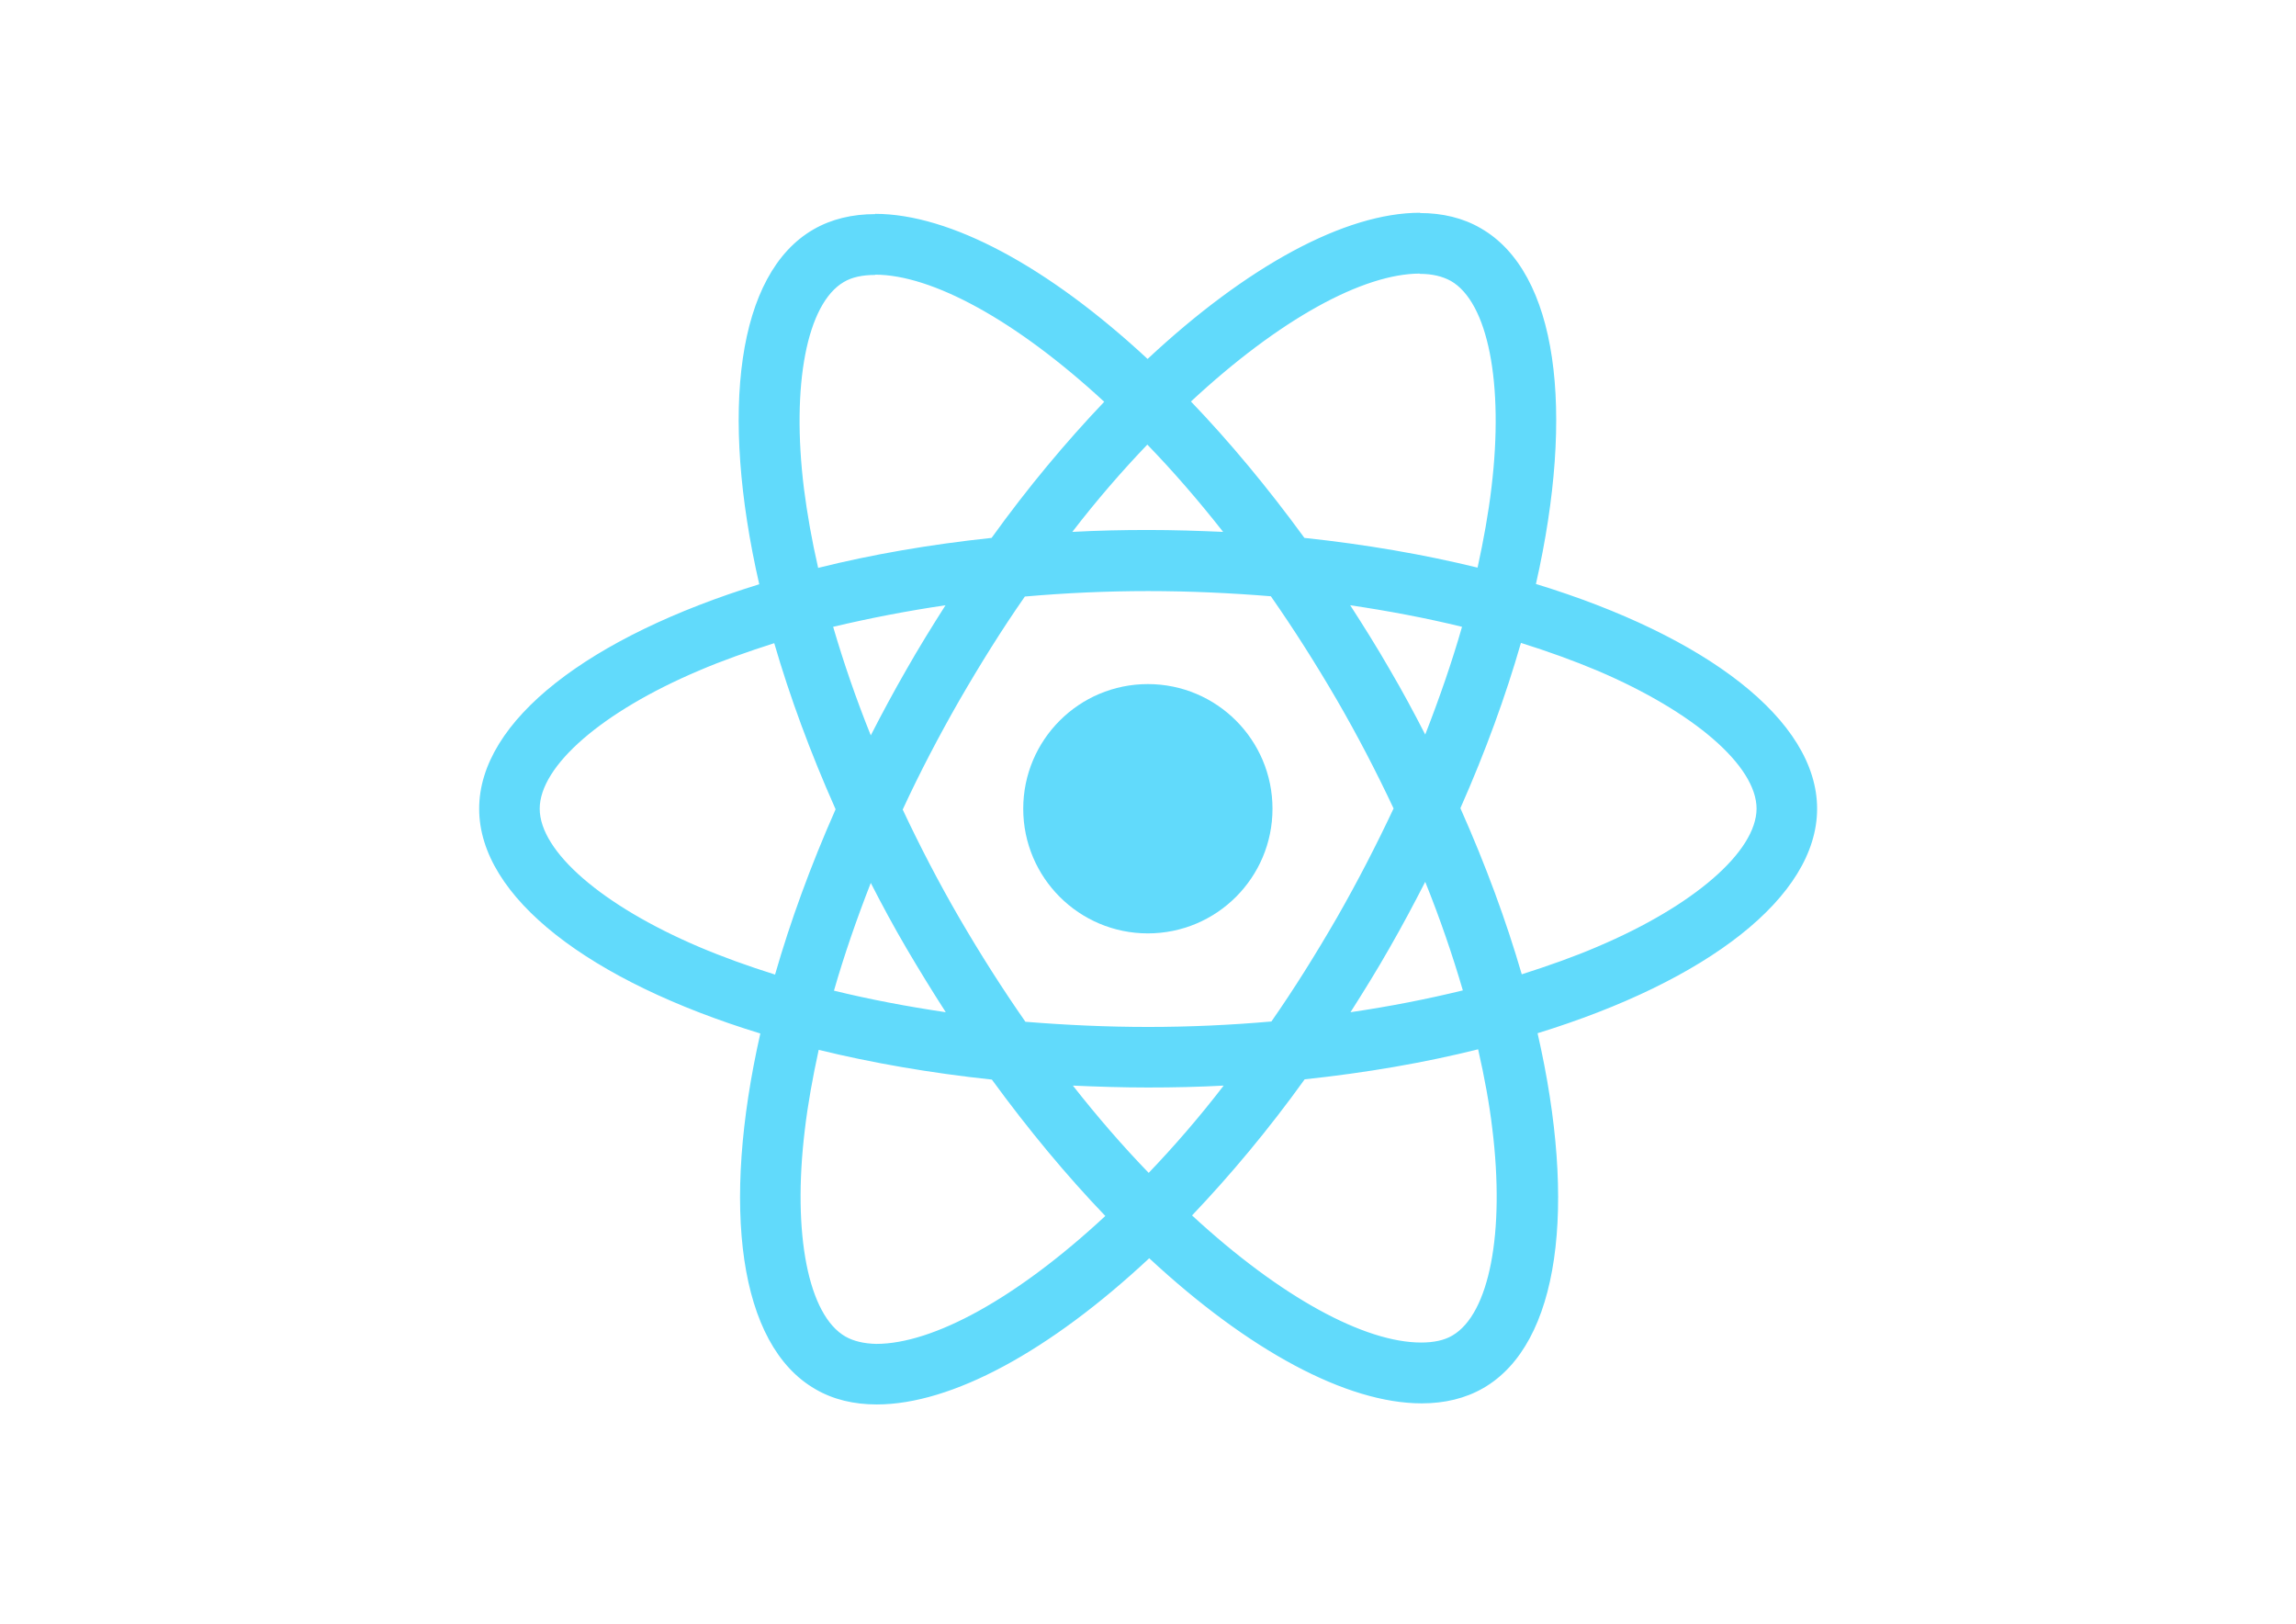
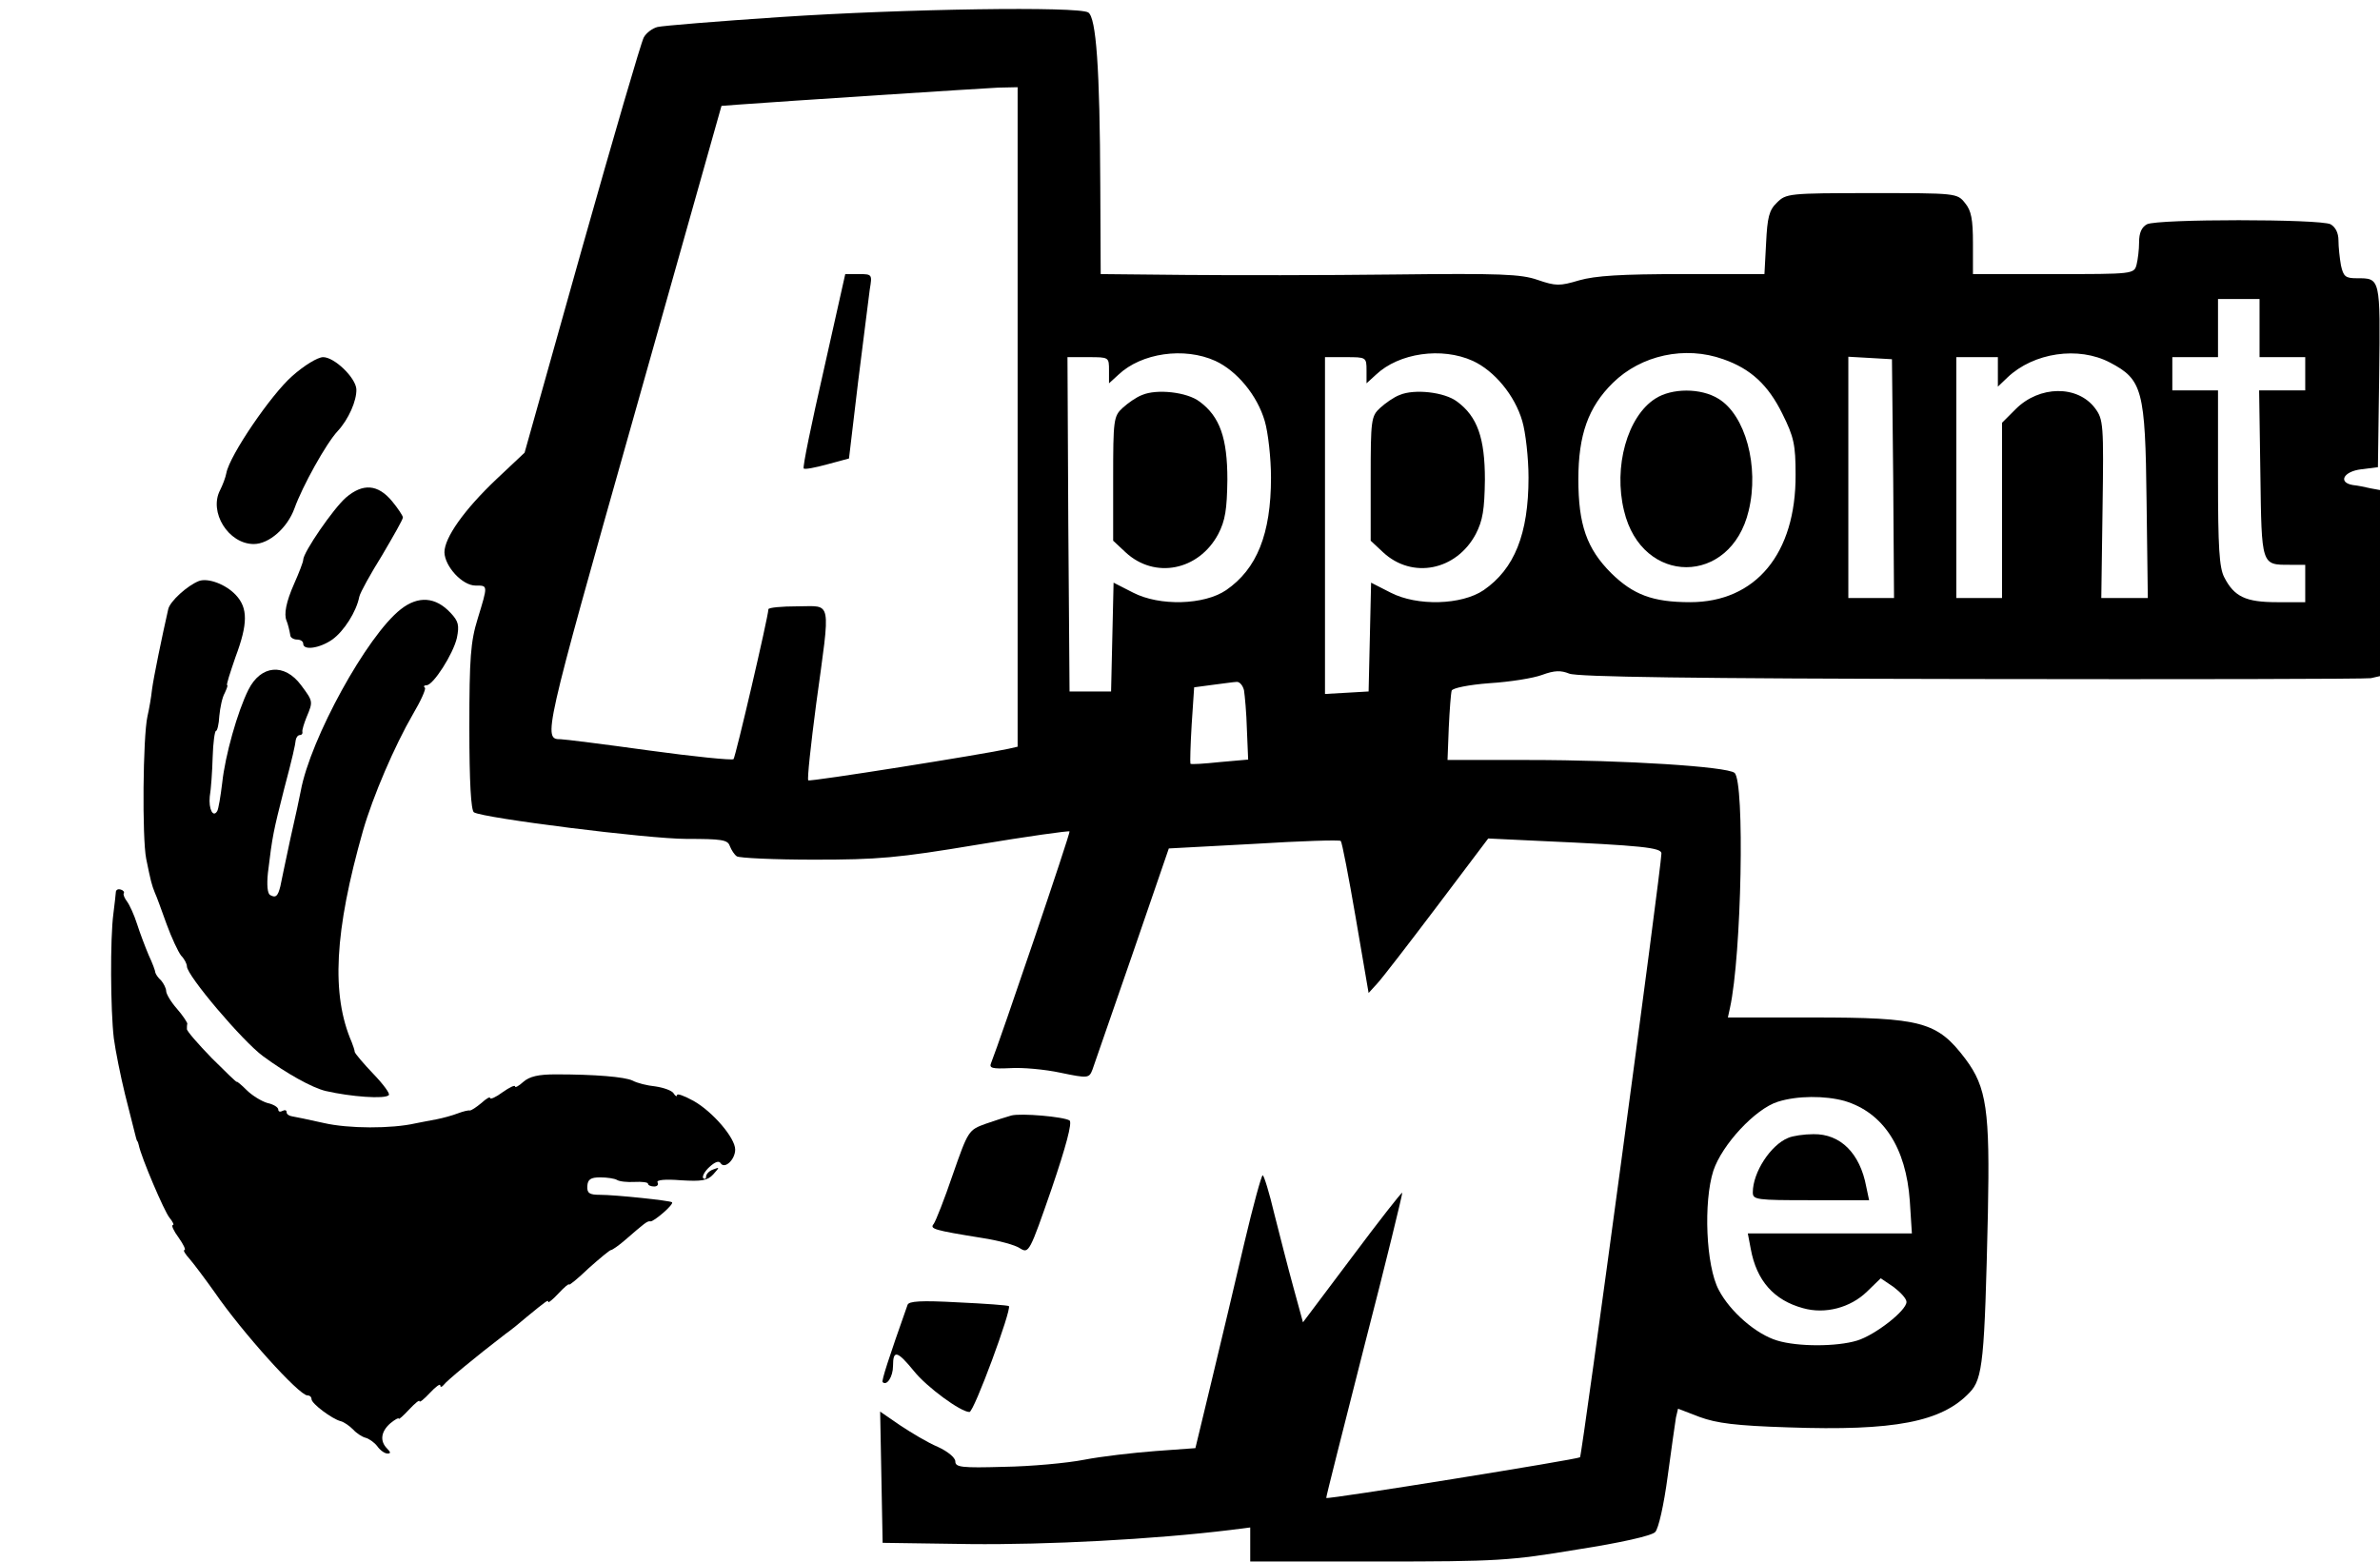
- <svg xmlns="http://www.w3.org/2000/svg" viewBox="0 0 841.9 595.3">
-   <g fill="#61DAFB">
-     <path d="M666.3 296.5c0-32.5-40.7-63.3-103.1-82.4 14.4-63.6 8-114.2-20.2-130.4-6.5-3.8-14.1-5.6-22.4-5.6v22.3c4.6 0 8.3.9 11.4 2.6 13.6 7.8 19.5 37.5 14.9 75.7-1.1 9.4-2.9 19.3-5.1 29.4-19.6-4.8-41-8.5-63.5-10.9-13.5-18.5-27.5-35.3-41.6-50 32.6-30.3 63.2-46.9 84-46.9V78c-27.5 0-63.5 19.6-99.9 53.6-36.4-33.8-72.4-53.2-99.9-53.2v22.3c20.7 0 51.4 16.5 84 46.6-14 14.7-28 31.4-41.3 49.9-22.6 2.4-44 6.1-63.6 11-2.3-10-4-19.7-5.2-29-4.7-38.2 1.1-67.9 14.6-75.8 3-1.8 6.9-2.6 11.5-2.6V78.5c-8.4 0-16 1.8-22.6 5.6-28.1 16.2-34.4 66.7-19.9 130.1-62.2 19.2-102.7 49.9-102.7 82.3 0 32.5 40.7 63.3 103.1 82.4-14.4 63.6-8 114.2 20.2 130.4 6.5 3.8 14.1 5.6 22.5 5.6 27.5 0 63.5-19.6 99.9-53.6 36.4 33.8 72.4 53.2 99.9 53.2 8.4 0 16-1.8 22.6-5.6 28.1-16.2 34.4-66.7 19.9-130.1 62-19.1 102.5-49.9 102.5-82.3zm-130.2-66.7c-3.7 12.9-8.3 26.2-13.5 39.5-4.1-8-8.4-16-13.1-24-4.6-8-9.5-15.8-14.4-23.4 14.2 2.1 27.9 4.7 41 7.9zm-45.8 106.5c-7.8 13.5-15.8 26.3-24.1 38.2-14.9 1.3-30 2-45.2 2-15.1 0-30.2-.7-45-1.9-8.3-11.9-16.4-24.6-24.2-38-7.6-13.1-14.5-26.4-20.8-39.8 6.2-13.4 13.2-26.8 20.7-39.9 7.8-13.5 15.8-26.3 24.1-38.2 14.9-1.3 30-2 45.2-2 15.1 0 30.2.7 45 1.9 8.3 11.9 16.4 24.6 24.2 38 7.6 13.1 14.5 26.4 20.8 39.8-6.3 13.4-13.2 26.8-20.7 39.9zm32.3-13c5.4 13.4 10 26.8 13.8 39.8-13.1 3.2-26.9 5.9-41.2 8 4.9-7.7 9.8-15.6 14.4-23.7 4.6-8 8.9-16.1 13-24.1zM421.2 430c-9.3-9.6-18.6-20.3-27.8-32 9 .4 18.2.7 27.5.7 9.4 0 18.7-.2 27.8-.7-9 11.7-18.3 22.4-27.5 32zm-74.4-58.9c-14.2-2.1-27.9-4.7-41-7.9 3.7-12.9 8.3-26.2 13.5-39.5 4.1 8 8.4 16 13.1 24 4.7 8 9.5 15.8 14.4 23.4zM420.7 163c9.3 9.6 18.6 20.3 27.8 32-9-.4-18.2-.7-27.5-.7-9.4 0-18.7.2-27.8.7 9-11.7 18.3-22.4 27.5-32zm-74 58.9c-4.9 7.7-9.8 15.6-14.4 23.7-4.6 8-8.9 16-13 24-5.4-13.4-10-26.8-13.8-39.8 13.1-3.1 26.9-5.8 41.2-7.9zm-90.5 125.2c-35.4-15.1-58.3-34.9-58.3-50.6 0-15.7 22.9-35.6 58.3-50.6 8.6-3.7 18-7 27.7-10.1 5.7 19.6 13.2 40 22.5 60.9-9.2 20.8-16.6 41.1-22.2 60.6-9.9-3.1-19.3-6.5-28-10.2zM310 490c-13.6-7.8-19.5-37.5-14.9-75.7 1.1-9.4 2.9-19.3 5.1-29.4 19.6 4.8 41 8.5 63.5 10.9 13.5 18.5 27.5 35.3 41.6 50-32.6 30.3-63.2 46.9-84 46.9-4.5-.1-8.3-1-11.3-2.7zm237.2-76.2c4.7 38.2-1.1 67.9-14.6 75.8-3 1.8-6.9 2.6-11.5 2.6-20.7 0-51.4-16.5-84-46.6 14-14.7 28-31.4 41.3-49.9 22.6-2.4 44-6.1 63.6-11 2.3 10.1 4.1 19.8 5.2 29.1zm38.5-66.7c-8.6 3.7-18 7-27.7 10.1-5.7-19.6-13.2-40-22.5-60.9 9.2-20.8 16.6-41.1 22.2-60.6 9.9 3.1 19.3 6.5 28.1 10.2 35.4 15.1 58.3 34.9 58.3 50.6-.1 15.7-23 35.6-58.4 50.6zM320.8 78.4z" />
-     <circle cx="420.9" cy="296.5" r="45.7" />
-     <path d="M520.5 78.1z" />
+ <svg xmlns="http://www.w3.org/2000/svg" version="1.0" width="573pt" height="376pt" viewBox="0 0 573 376" preserveAspectRatio="xMidYMid meet">
+   <g transform="translate(0,376) scale(0.1,-0.1)" fill="#000000" stroke="none">
+     <path d="M1880 3719 c-151 -10 -285 -21 -297 -24 -12 -3 -27 -14 -33 -25 -6 -10 -73 -240 -149 -509 l-138 -491 -68 -64 c-78 -74 -125 -141 -125 -176 1 -34 43 -80 75 -80 30 0 30 2 5 -80 -17 -55 -20 -94 -20 -262 0 -133 4 -199 11 -204 23 -14 419 -64 512 -64 84 0 99 -2 104 -17 4 -10 11 -21 17 -25 6 -4 90 -8 186 -8 154 0 201 4 393 36 120 20 220 34 222 32 3 -2 -166 -500 -189 -558 -5 -12 3 -14 46 -12 29 2 84 -3 121 -11 67 -14 69 -13 77 7 4 12 47 136 96 277 l88 256 205 11 c112 7 207 10 209 7 3 -3 19 -86 36 -185 l31 -181 21 23 c12 13 76 96 144 186 l123 163 126 -6 c244 -11 291 -16 291 -30 0 -32 -191 -1449 -196 -1454 -5 -5 -607 -102 -611 -98 -1 1 41 166 92 367 52 201 92 366 91 368 -2 1 -56 -68 -121 -155 l-118 -157 -23 84 c-13 47 -33 126 -46 177 -12 51 -25 93 -28 93 -3 0 -23 -73 -44 -162 -21 -90 -56 -238 -78 -329 l-40 -166 -96 -7 c-53 -4 -131 -13 -172 -21 -41 -8 -128 -16 -193 -17 -102 -3 -117 -1 -117 13 0 9 -18 24 -42 35 -24 10 -64 34 -91 52 l-48 33 3 -158 3 -158 210 -3 c185 -2 440 11 628 34 l47 6 0 -41 0 -41 308 0 c288 0 318 2 480 29 103 16 179 33 187 42 8 8 21 66 30 134 9 66 18 130 20 142 l5 21 52 -20 c41 -15 87 -21 213 -25 256 -9 370 13 437 84 32 33 36 78 44 432 5 247 -3 303 -54 371 -68 90 -105 100 -369 100 l-203 0 5 23 c28 127 36 545 11 566 -18 15 -263 31 -496 31 l-195 0 3 78 c2 42 5 82 7 89 2 6 39 14 92 18 48 3 105 12 126 20 30 11 45 11 65 3 19 -8 300 -12 967 -13 517 -1 950 0 963 2 l22 5 0 224 0 224 -22 4 c-13 3 -32 7 -43 8 -37 6 -23 33 20 38 l40 5 3 219 c3 239 3 236 -54 236 -27 0 -32 4 -38 31 -3 17 -6 44 -6 60 0 18 -7 32 -19 39 -26 13 -416 13 -442 0 -13 -7 -19 -21 -19 -43 0 -18 -3 -42 -6 -54 -6 -23 -8 -23 -200 -23 l-194 0 0 74 c0 58 -4 79 -19 97 -19 24 -21 24 -225 24 -200 0 -206 -1 -228 -23 -19 -18 -23 -36 -26 -97 l-4 -75 -197 0 c-149 0 -210 -4 -249 -15 -47 -14 -56 -14 -100 1 -40 14 -89 16 -347 13 -165 -2 -391 -2 -502 -1 l-203 2 -1 213 c-1 284 -10 405 -29 417 -24 15 -439 9 -740 -11z m570 -963 l0 -794 -22 -5 c-58 -13 -479 -80 -482 -76 -3 2 6 85 19 184 35 257 39 235 -45 235 -38 0 -70 -3 -70 -7 -1 -21 -79 -355 -84 -361 -4 -3 -95 6 -204 21 -108 15 -204 27 -212 27 -43 0 -42 6 174 770 l213 755 39 3 c107 8 585 39 627 41 l47 1 0 -794z m2990 214 l0 -70 55 0 55 0 0 -40 0 -40 -56 0 -55 0 3 -200 c3 -223 2 -220 71 -220 l37 0 0 -45 0 -45 -68 0 c-75 0 -103 13 -127 60 -12 23 -15 72 -15 240 l0 210 -55 0 -55 0 0 40 0 40 55 0 55 0 0 70 0 70 50 0 50 0 0 -70z m-2514 -79 c52 -24 101 -83 119 -145 8 -27 15 -89 15 -136 0 -136 -34 -220 -108 -271 -53 -36 -160 -39 -224 -6 l-47 24 -3 -131 -3 -131 -50 0 -50 0 -3 403 -2 402 50 0 c50 0 50 0 50 -32 l0 -31 23 21 c55 52 158 67 233 33z m620 0 c52 -24 101 -83 119 -145 8 -27 15 -89 15 -136 0 -136 -34 -220 -108 -271 -53 -36 -160 -39 -224 -6 l-47 24 -3 -131 -3 -131 -52 -3 -53 -3 0 405 0 406 50 0 c49 0 50 0 50 -32 l0 -31 23 21 c55 52 158 67 233 33z m603 4 c66 -23 108 -62 142 -131 28 -56 32 -75 32 -147 1 -190 -96 -307 -254 -307 -90 0 -137 18 -190 70 -59 59 -79 117 -79 226 0 107 24 174 83 232 68 67 174 90 266 57z m931 -8 c78 -41 85 -65 88 -334 l3 -233 -56 0 -56 0 3 214 c3 205 2 216 -18 243 -42 56 -134 55 -191 -2 l-33 -33 0 -211 0 -211 -55 0 -55 0 0 290 0 290 50 0 50 0 0 -35 0 -36 23 22 c63 60 171 76 247 36z m-522 -279 l2 -288 -55 0 -55 0 0 291 0 290 53 -3 52 -3 3 -287z m-1563 -510 c2 -13 6 -55 7 -95 l3 -72 -68 -6 c-38 -4 -69 -6 -71 -4 -1 2 0 45 3 94 l6 90 45 6 c25 3 51 7 57 7 7 1 15 -8 18 -20z m1446 -989 c93 -28 148 -112 157 -241 l5 -78 -198 0 -197 0 7 -37 c14 -77 56 -124 126 -143 53 -15 114 1 154 40 l33 32 31 -21 c17 -13 31 -28 31 -36 0 -21 -76 -80 -119 -93 -49 -15 -143 -15 -192 0 -51 15 -114 70 -141 122 -31 58 -37 212 -13 287 21 63 101 149 155 166 47 15 114 15 161 2z" />
+     <path d="M1983 2868 c-29 -127 -51 -233 -48 -236 2 -3 28 2 57 10 l52 14 22 185 c13 101 25 201 28 222 6 36 6 37 -26 37 l-33 0 -52 -232z" />
+     <path d="M2750 2809 c-14 -5 -35 -20 -47 -31 -22 -20 -23 -29 -23 -171 l0 -149 30 -28 c70 -65 176 -44 223 44 17 33 21 59 22 131 0 100 -18 152 -67 188 -30 23 -103 31 -138 16z" />
+     <path d="M3370 2809 c-14 -5 -35 -20 -47 -31 -22 -20 -23 -29 -23 -171 l0 -149 30 -28 c70 -65 176 -44 223 44 17 33 21 59 22 131 0 100 -18 152 -67 188 -30 23 -103 31 -138 16z" />
+     <path d="M3985 2800 c-67 -43 -101 -164 -75 -270 43 -181 257 -181 300 0 26 107 -8 231 -73 270 -42 26 -112 26 -152 0z" />
+     <path d="M4305 1020 c-42 -17 -85 -83 -85 -131 0 -18 8 -19 140 -19 l140 0 -7 33 c-15 80 -62 127 -127 126 -22 0 -50 -4 -61 -9z" />
+     <path d="M703 2854 c-50 -44 -150 -190 -158 -233 -2 -11 -9 -29 -15 -41 -28 -53 20 -130 81 -130 37 0 81 39 98 86 19 53 76 156 104 186 26 28 46 73 45 101 -2 28 -53 77 -80 77 -13 0 -46 -20 -75 -46z" />
+     <path d="M833 2562 c-30 -26 -103 -132 -103 -150 0 -5 -10 -31 -22 -58 -19 -43 -25 -73 -18 -89 3 -7 7 -23 9 -35 0 -5 8 -10 16 -10 8 0 15 -4 15 -10 0 -17 40 -11 70 10 28 20 58 67 65 103 2 10 27 55 55 100 27 46 50 86 50 91 0 4 -12 22 -26 39 -34 41 -70 44 -111 9z" />
+     <path d="M479 2361 c-28 -11 -70 -49 -74 -68 -15 -66 -35 -163 -39 -193 -2 -19 -7 -48 -11 -65 -11 -50 -13 -293 -3 -343 11 -54 13 -62 21 -82 4 -8 16 -42 28 -75 12 -33 28 -67 35 -76 8 -8 14 -20 14 -26 0 -22 134 -180 183 -216 57 -42 118 -76 151 -84 61 -14 143 -20 152 -10 4 3 -13 26 -37 51 -24 25 -44 49 -45 53 0 4 -4 15 -7 23 -50 115 -42 267 27 510 24 83 76 204 120 280 19 32 32 61 29 64 -4 3 -2 6 4 6 16 0 64 75 73 114 6 30 4 40 -15 60 -36 39 -78 42 -120 9 -81 -63 -218 -312 -241 -438 -2 -11 -13 -63 -25 -115 -11 -52 -22 -103 -24 -114 -6 -24 -11 -29 -25 -21 -6 4 -8 24 -5 53 11 91 13 99 39 202 20 75 27 107 28 118 1 6 5 12 10 12 4 0 7 3 6 8 -1 4 4 20 10 35 16 38 16 38 -13 77 -40 54 -97 49 -127 -11 -26 -52 -56 -158 -63 -224 -4 -33 -9 -63 -12 -68 -10 -17 -21 5 -18 35 3 17 6 60 7 95 1 34 5 63 8 63 3 0 7 16 8 36 2 20 7 45 13 55 5 11 8 19 6 19 -3 0 7 30 20 68 30 80 30 118 1 149 -24 26 -67 42 -89 34z" />
+     <path d="M279 1613 c0 -4 -3 -28 -6 -53 -8 -60 -7 -232 1 -300 4 -30 16 -90 27 -135 11 -44 22 -87 24 -95 2 -8 4 -16 5 -17 2 -2 3 -6 4 -10 6 -30 62 -161 74 -175 8 -10 12 -18 8 -18 -4 0 2 -14 14 -30 12 -17 18 -30 14 -30 -4 0 2 -10 13 -22 11 -13 38 -49 60 -80 66 -96 203 -248 223 -248 6 0 10 -4 10 -9 0 -11 50 -48 70 -53 8 -2 21 -11 30 -20 8 -9 22 -18 30 -20 8 -2 21 -11 28 -20 7 -10 18 -18 25 -18 8 0 8 3 -1 12 -18 18 -15 41 8 61 11 9 20 14 20 11 0 -3 11 7 25 22 14 15 25 24 25 20 0 -4 11 5 25 20 14 15 25 23 25 18 0 -5 4 -4 8 1 6 9 76 67 149 123 13 9 35 27 50 40 50 41 53 43 53 37 0 -3 11 6 25 21 14 15 25 24 25 21 0 -3 21 14 47 39 27 24 51 44 54 44 3 0 19 11 35 25 45 39 53 46 60 44 8 -1 57 41 52 46 -4 4 -136 18 -174 18 -25 0 -31 4 -30 21 1 16 8 21 31 21 17 0 35 -3 40 -6 6 -4 25 -6 43 -5 17 1 32 -1 32 -4 0 -4 7 -7 15 -7 8 0 11 5 8 10 -3 6 19 8 56 5 50 -3 64 -1 78 14 16 18 16 18 0 12 -9 -3 -17 -11 -17 -17 0 -6 -3 -7 -7 -4 -3 4 3 16 15 27 13 12 23 16 27 9 10 -15 35 9 35 33 0 28 -54 91 -100 117 -22 12 -40 19 -40 14 0 -4 -4 -3 -8 4 -4 7 -24 14 -44 17 -20 2 -44 8 -55 14 -19 9 -90 15 -185 15 -42 0 -63 -5 -78 -18 -11 -10 -20 -15 -20 -11 0 4 -13 -2 -30 -14 -16 -12 -30 -18 -30 -14 0 4 -9 -1 -21 -12 -12 -10 -24 -18 -28 -18 -3 1 -16 -2 -29 -7 -13 -5 -35 -11 -50 -14 -15 -3 -38 -7 -52 -10 -57 -13 -161 -13 -221 1 -35 8 -70 15 -76 16 -7 1 -13 5 -13 10 0 5 -4 6 -10 3 -5 -3 -10 -2 -10 3 0 6 -12 13 -26 16 -14 4 -37 18 -50 31 -13 13 -24 22 -24 20 0 -2 -27 24 -60 57 -33 34 -60 65 -60 70 0 4 0 10 1 13 0 3 -11 20 -25 36 -15 17 -26 36 -26 43 0 6 -6 18 -12 25 -7 6 -13 15 -14 19 0 4 -7 23 -16 42 -8 19 -21 53 -28 75 -7 22 -18 46 -24 54 -6 8 -10 17 -8 20 2 3 -1 7 -7 9 -6 2 -11 0 -12 -5z" />
+     <path d="M2435 1074 c-11 -3 -39 -12 -62 -20 -41 -15 -42 -16 -79 -122 -20 -59 -41 -112 -46 -119 -10 -12 -1 -15 117 -34 39 -6 80 -17 91 -25 21 -13 23 -9 76 144 34 100 50 159 43 164 -14 9 -116 18 -140 12z" />
+     <path d="M2185 618 c-46 -130 -63 -183 -60 -186 10 -10 25 13 25 39 0 39 10 37 50 -12 31 -39 113 -99 134 -99 11 0 102 247 95 255 -3 2 -57 6 -122 9 -90 5 -119 3 -122 -6z" />
  </g>
</svg>
